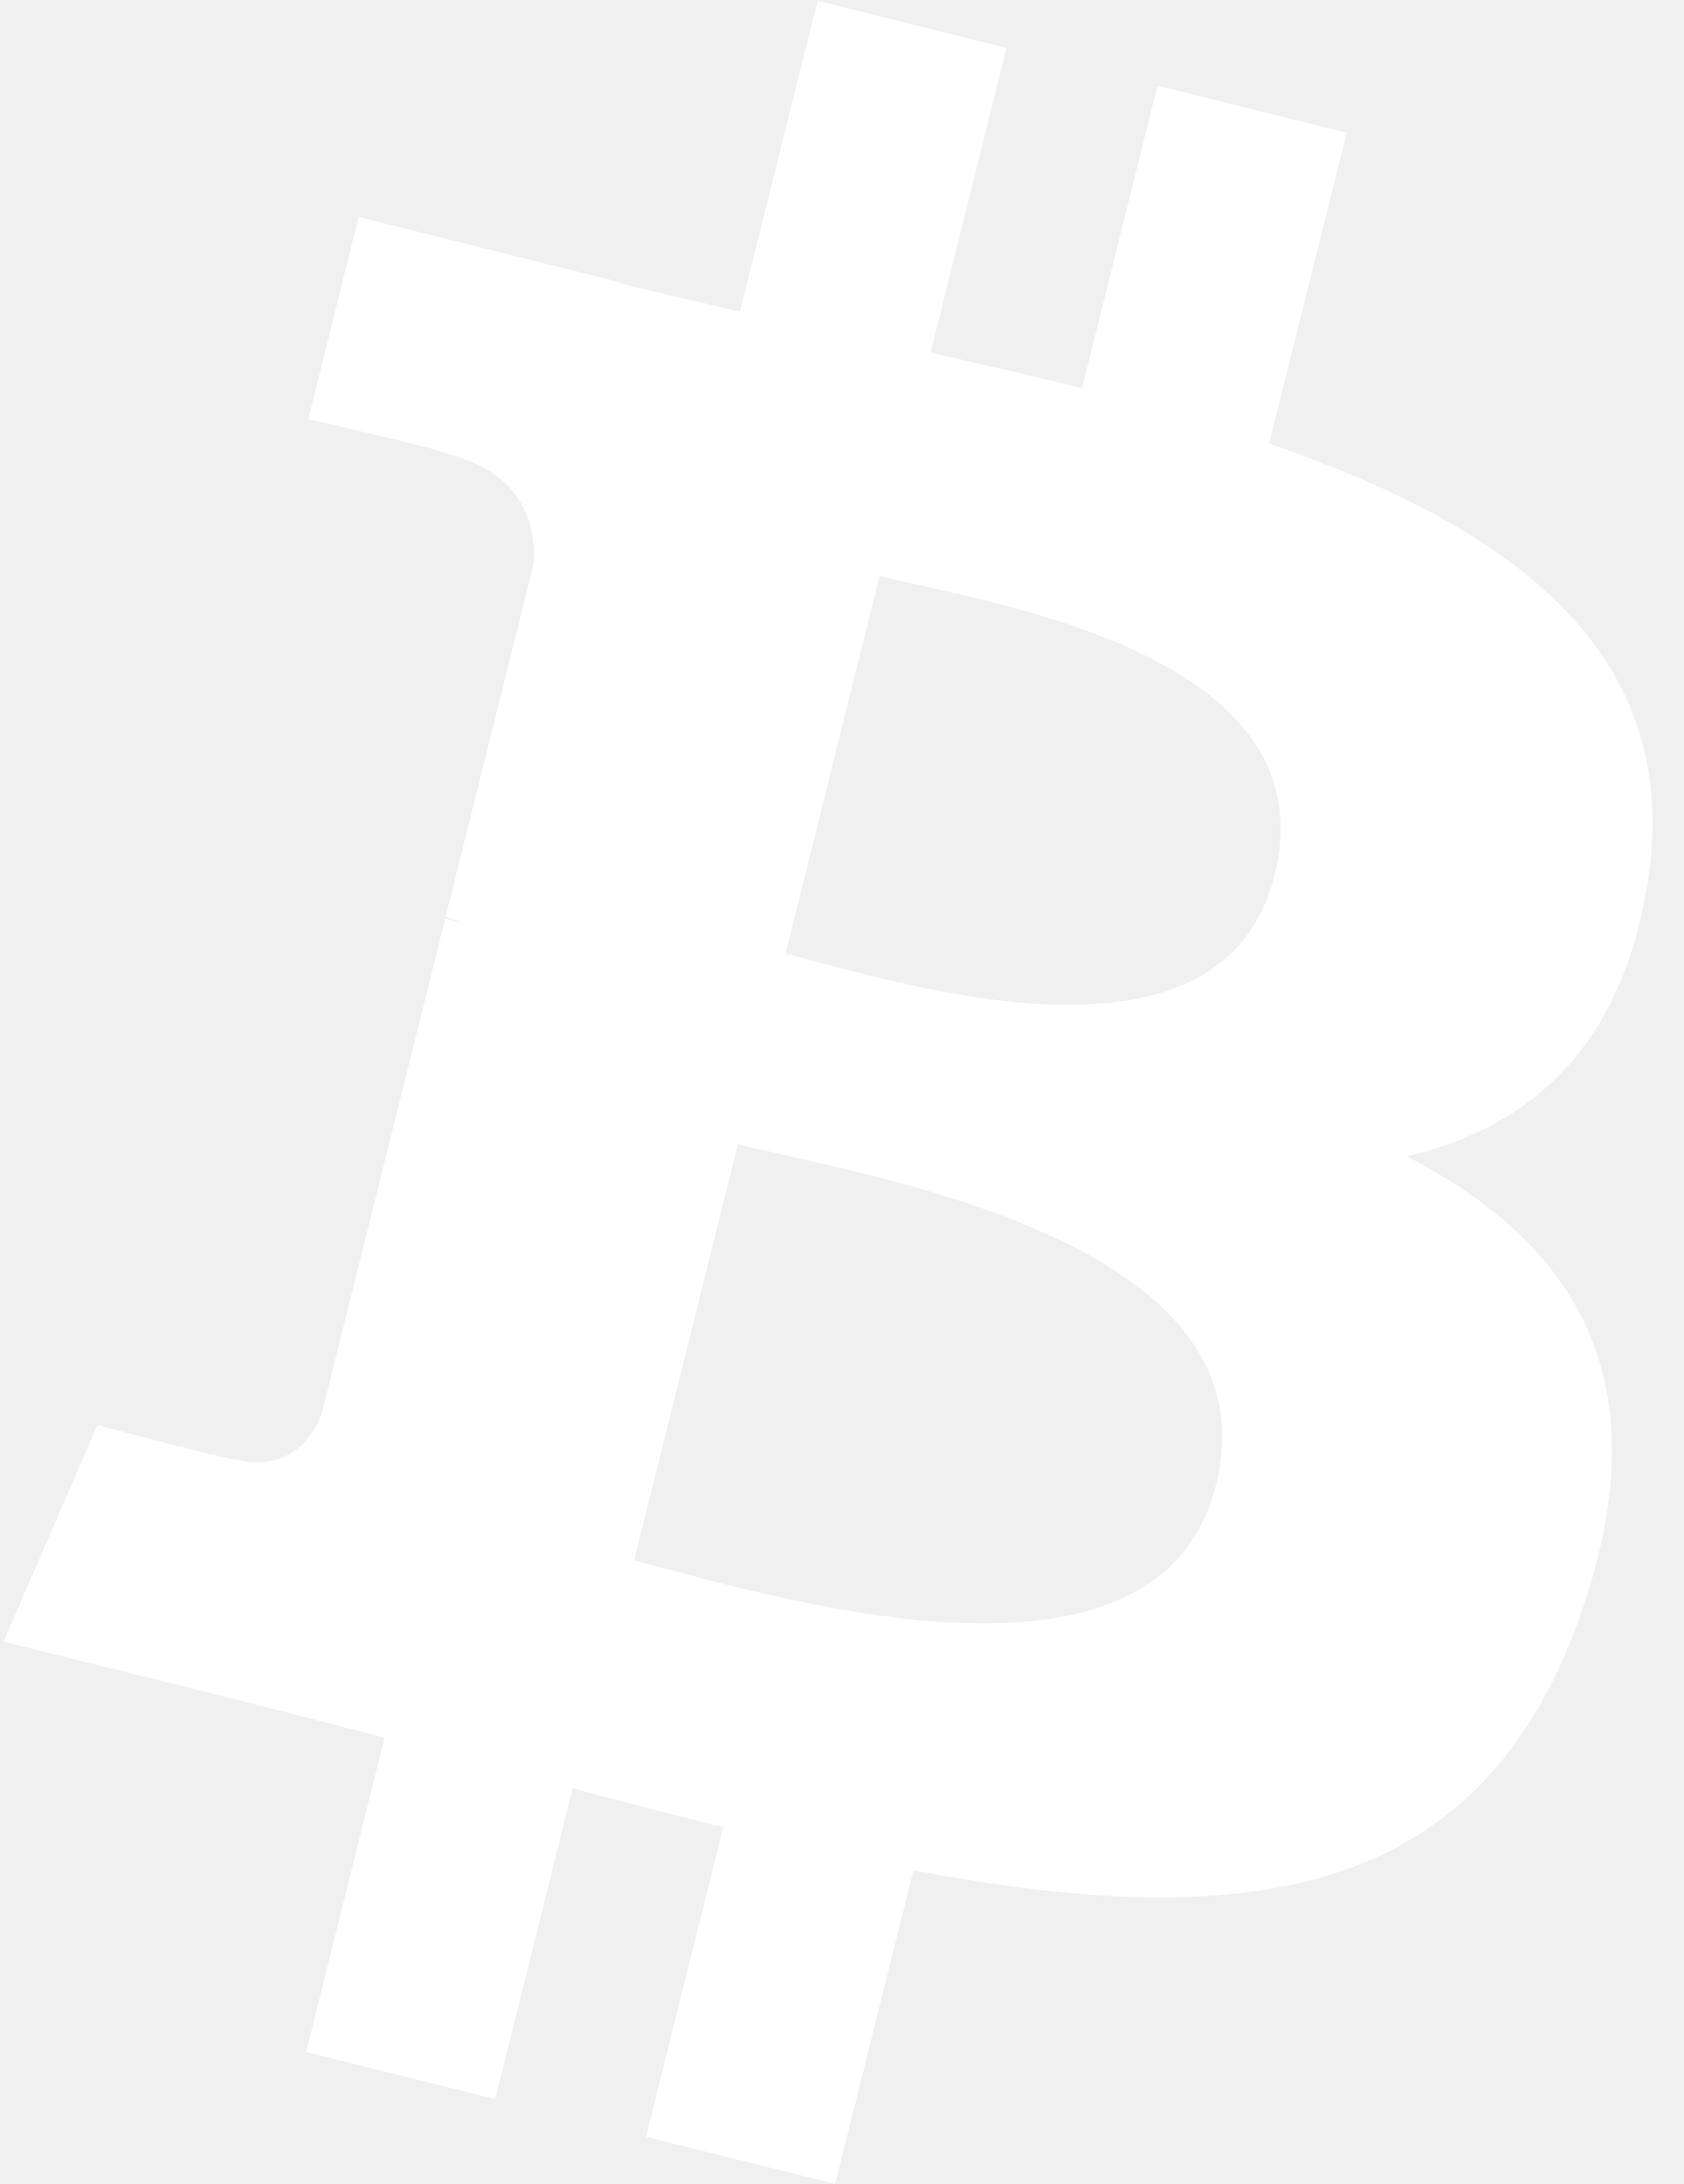
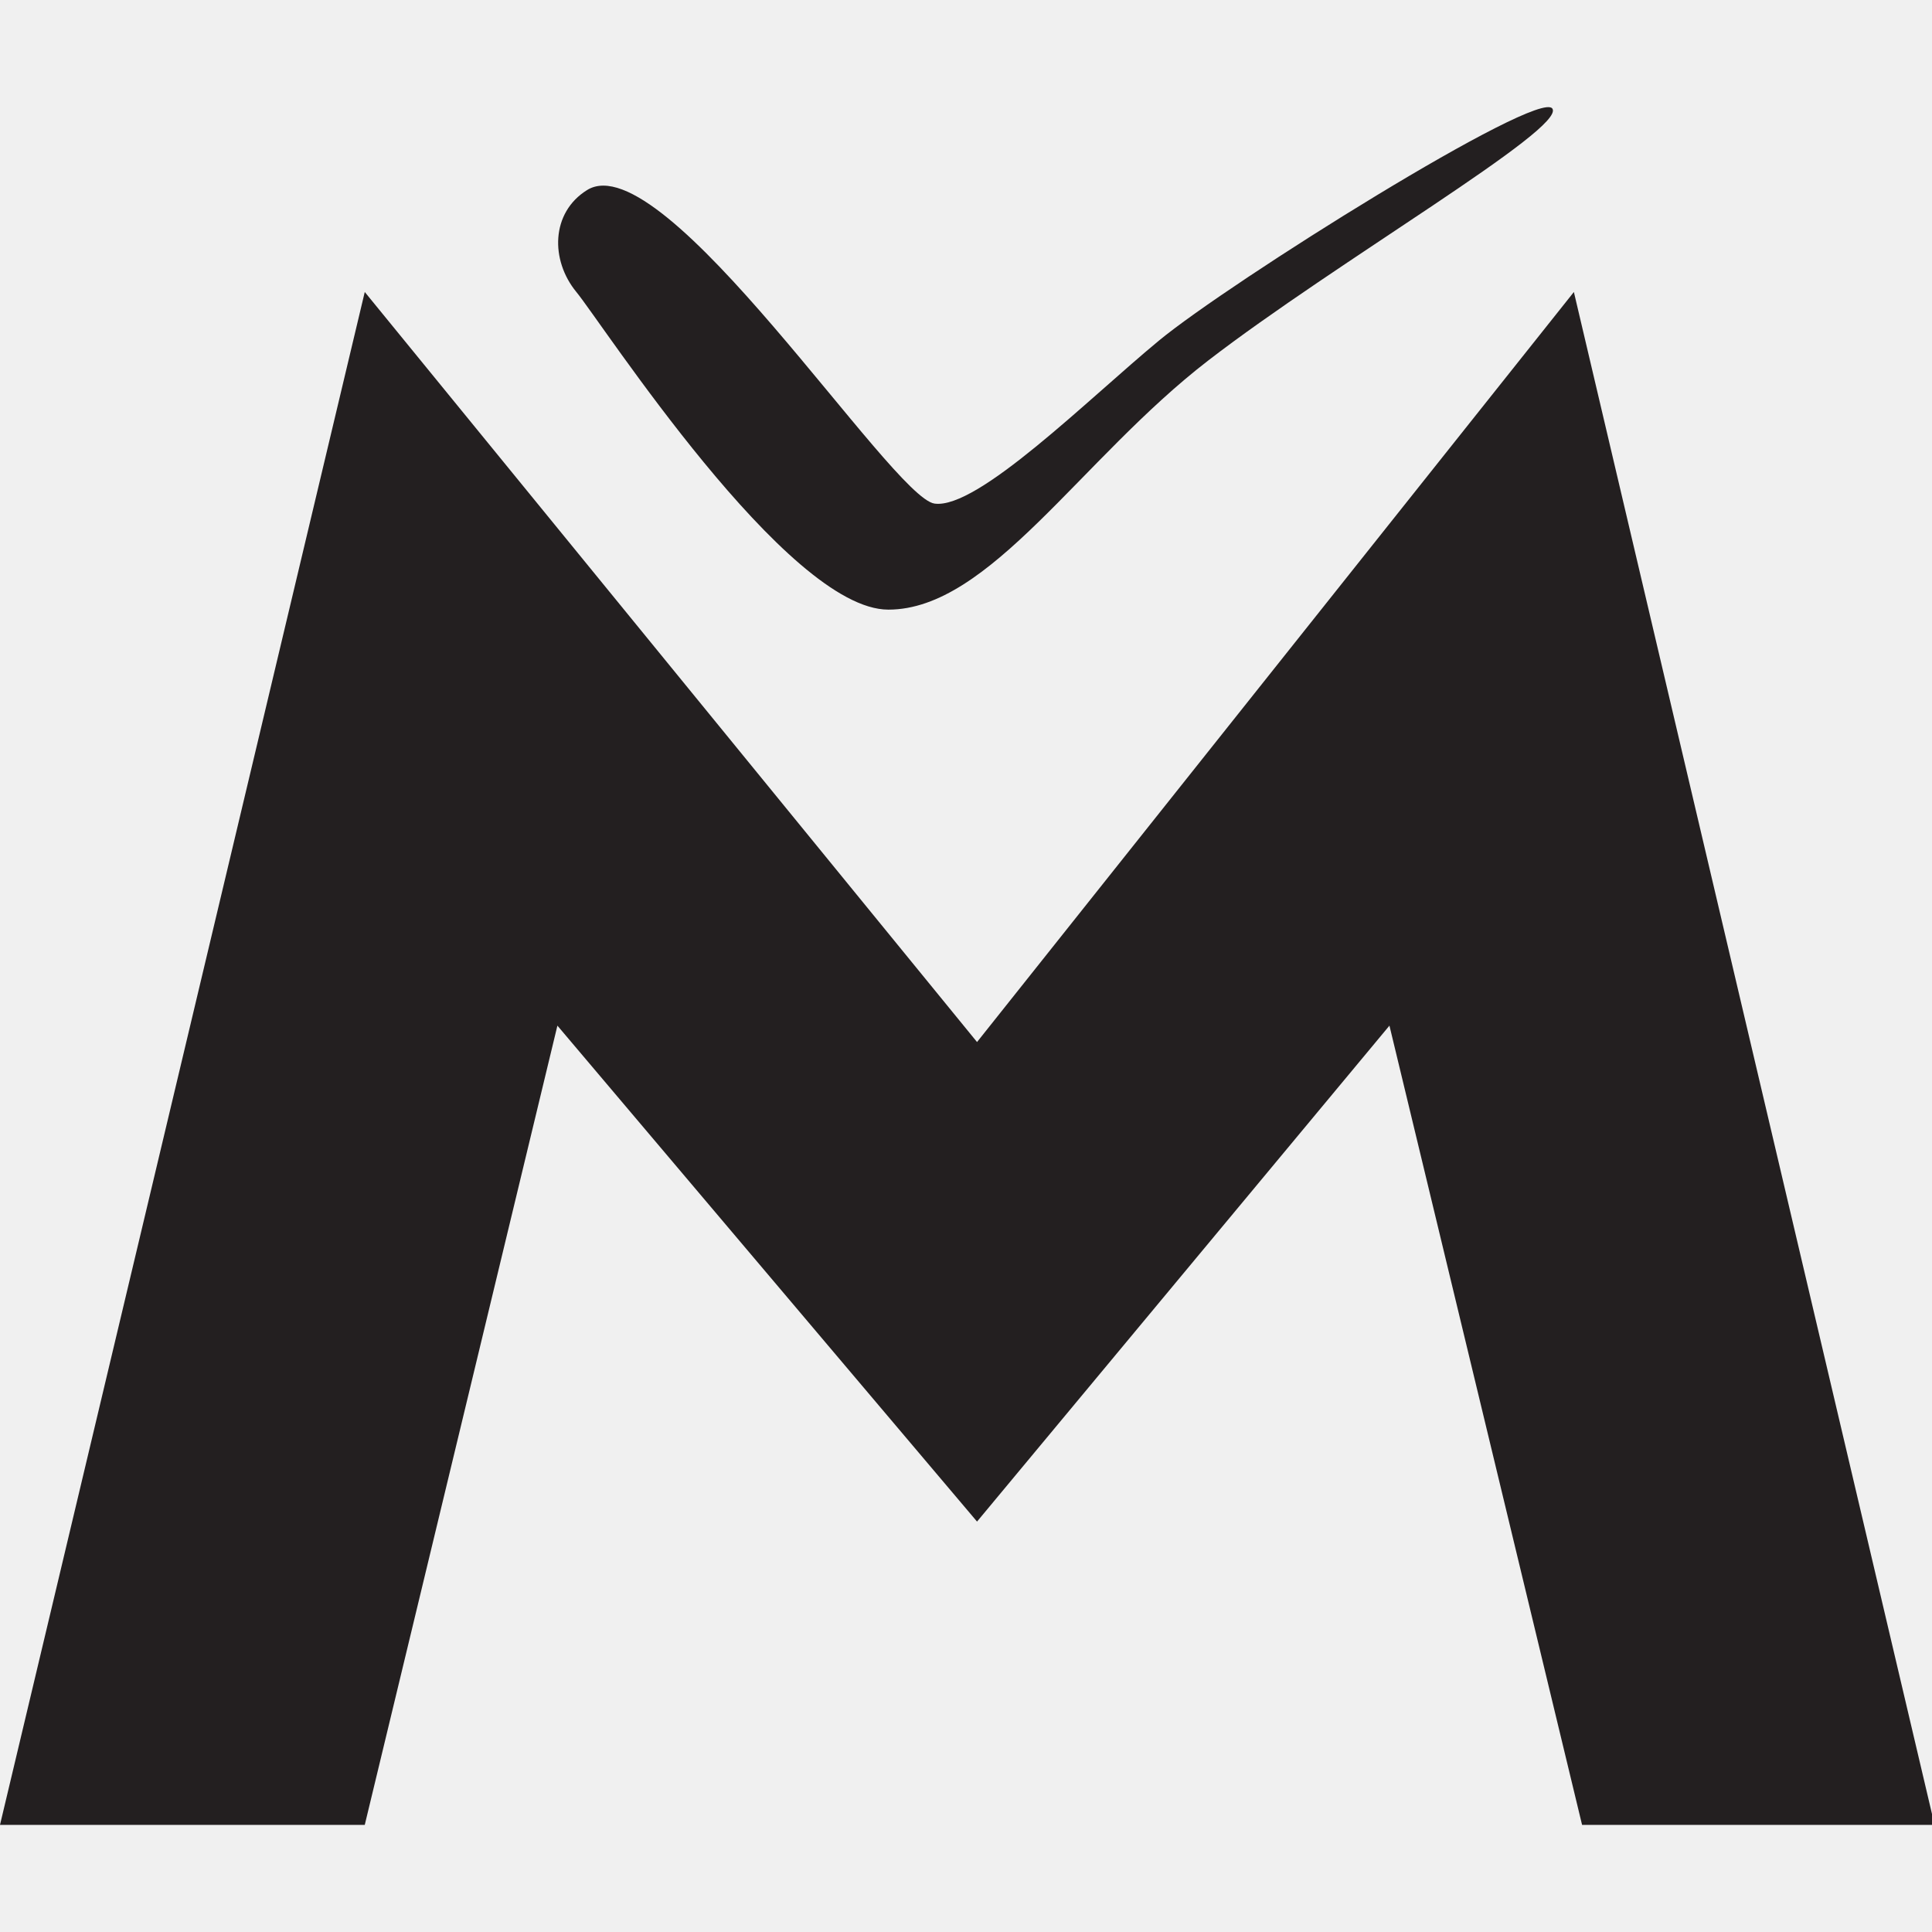
- <svg xmlns="http://www.w3.org/2000/svg" version="1.1" width="37" height="48" viewBox="0 0 1 1" preserveAspectRatio="xMidYMid">
-   <path transform="translate(0,-0.150) scale(0.032)" d="m 30.6,16.35 c 0.637,-4.258 -2.605,-6.547 -7.038,-8.074 l 1.438,-5.768 -3.511,-0.875 -1.4,5.616 c -0.923,-0.23 -1.871,-0.447 -2.813,-0.662 l 1.41,-5.653 -3.509,-0.875 -1.439,5.766 c -0.764,-0.174 -1.514,-0.346 -2.242,-0.527 l 0.004,-0.018 -4.842,-1.209 -0.934,3.75 c 0,0 2.605,0.597 2.55,0.634 1.422,0.355 1.679,1.296 1.636,2.042 l -1.638,6.571 c 0.098,0.025 0.225,0.061 0.365,0.117 -0.117,-0.029 -0.242,-0.061 -0.371,-0.092 l -2.296,9.205 c -0.174,0.432 -0.615,1.08 -1.609,0.834 0.035,0.051 -2.552,-0.637 -2.552,-0.637 l -1.743,4.019 4.569,1.139 c 0.85,0.213 1.683,0.436 2.503,0.646 l -1.453,5.834 3.507,0.875 1.439,-5.772 c 0.958,0.26 1.888,0.5 2.798,0.726 l -1.434,5.745 3.511,0.875 1.453,-5.823 c 5.987,1.133 10.489,0.676 12.384,-4.739 1.527,-4.36 -0.076,-6.875 -3.226,-8.515 2.294,-0.529 4.022,-2.038 4.483,-5.155 z m -8.022,11.249 c -1.085,4.36 -8.426,2.003 -10.806,1.412 l 1.928,-7.729 c 2.38,0.594 10.012,1.77 8.878,6.317 z m 1.086,-11.312 c -0.99,3.966 -7.1,1.951 -9.082,1.457 l 1.748,-7.01 c 1.982,0.494 8.365,1.416 7.334,5.553 z" style="fill:#ffffff" />
+ <svg xmlns="http://www.w3.org/2000/svg" version="1.1" id="Layer_1" x="0px" y="0px" width="226.777px" height="226.777px" viewBox="0 0 226.777 226.777" enable-background="new 0 0 226.777 226.777" xml:space="preserve">
+   <g>
+     <polygon fill="#231F20" points="184.741,34.274 114.684,122.314 42.816,34.274 0,214.203 42.816,214.203 65.428,120.388    114.684,178.602 163.092,120.388 185.703,214.203 227.077,214.203  " />
+     <path fill="#231F20" d="M104.276,71.558c11.908,0,22.552-17.68,37.526-29.227c14.974-11.546,42.037-27.241,40.412-29.587   c-1.624-2.346-37.887,20.387-46.186,27.242c-8.298,6.855-21.288,19.846-26.339,19.124c-5.052-0.722-31.752-42.396-40.773-36.804   c-4.26,2.641-4.33,8.24-1.263,11.968C70.72,38.002,92.37,71.558,104.276,71.558z" />
+   </g>
</svg>
